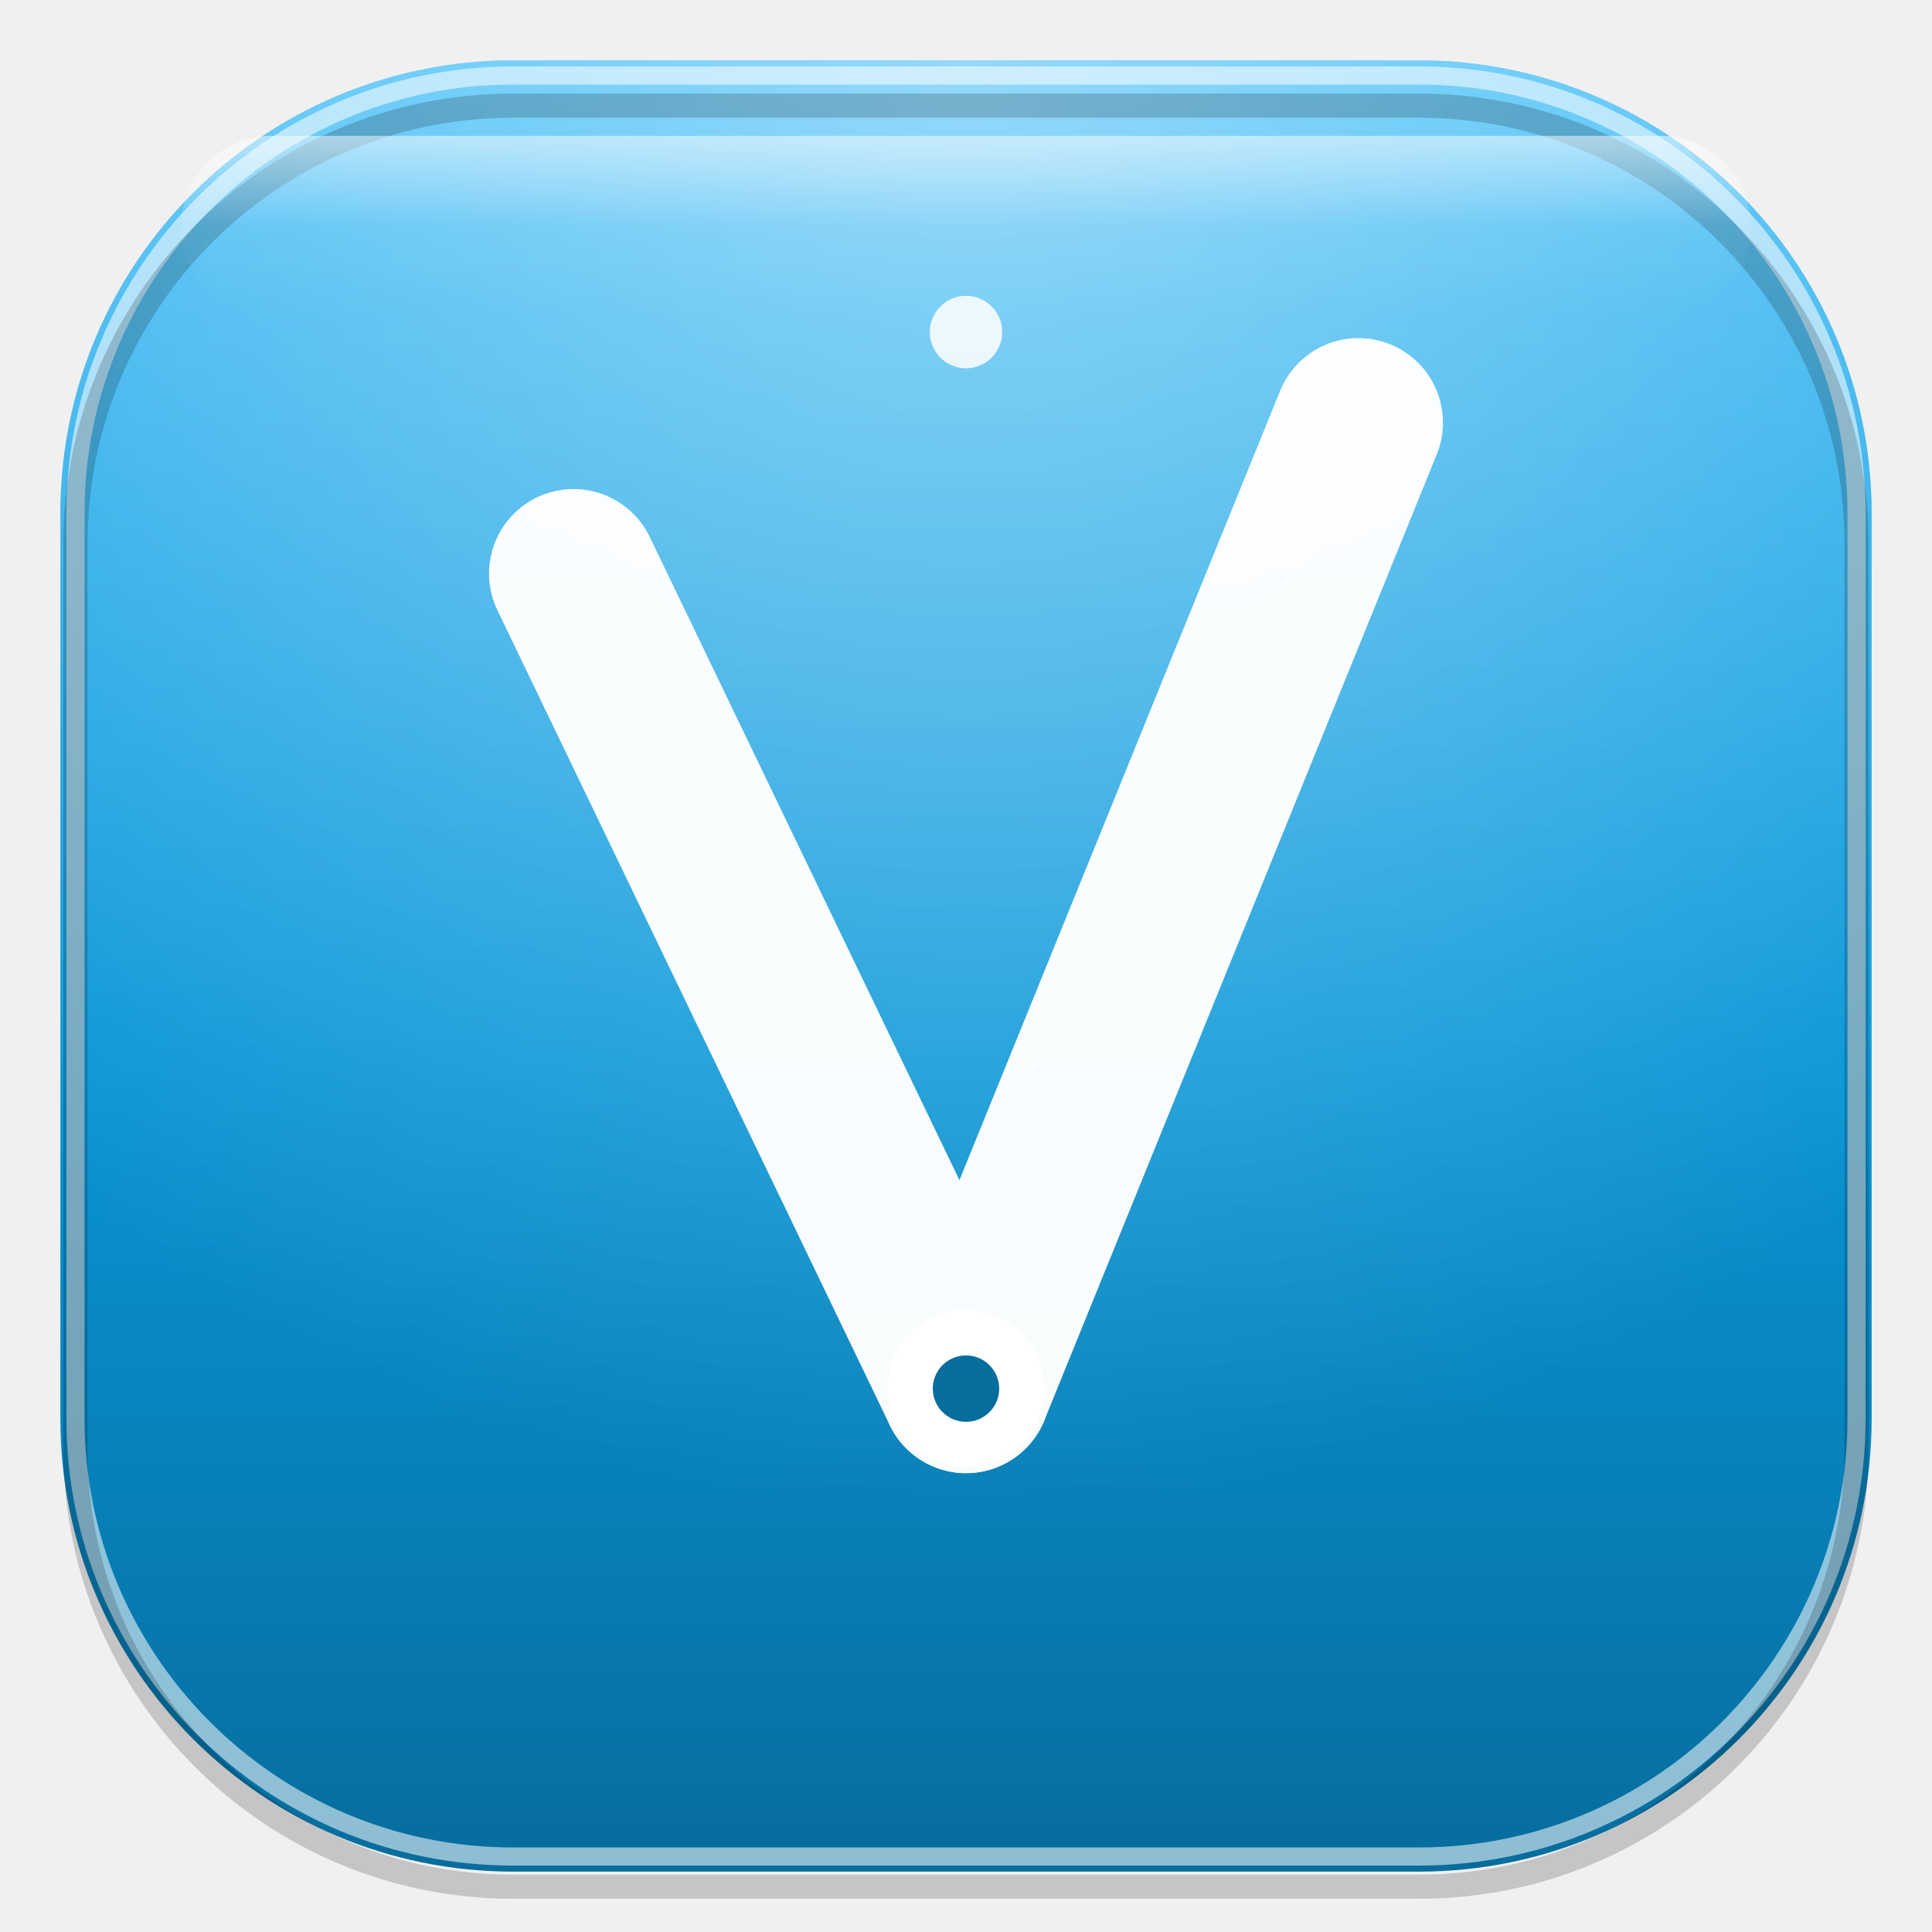
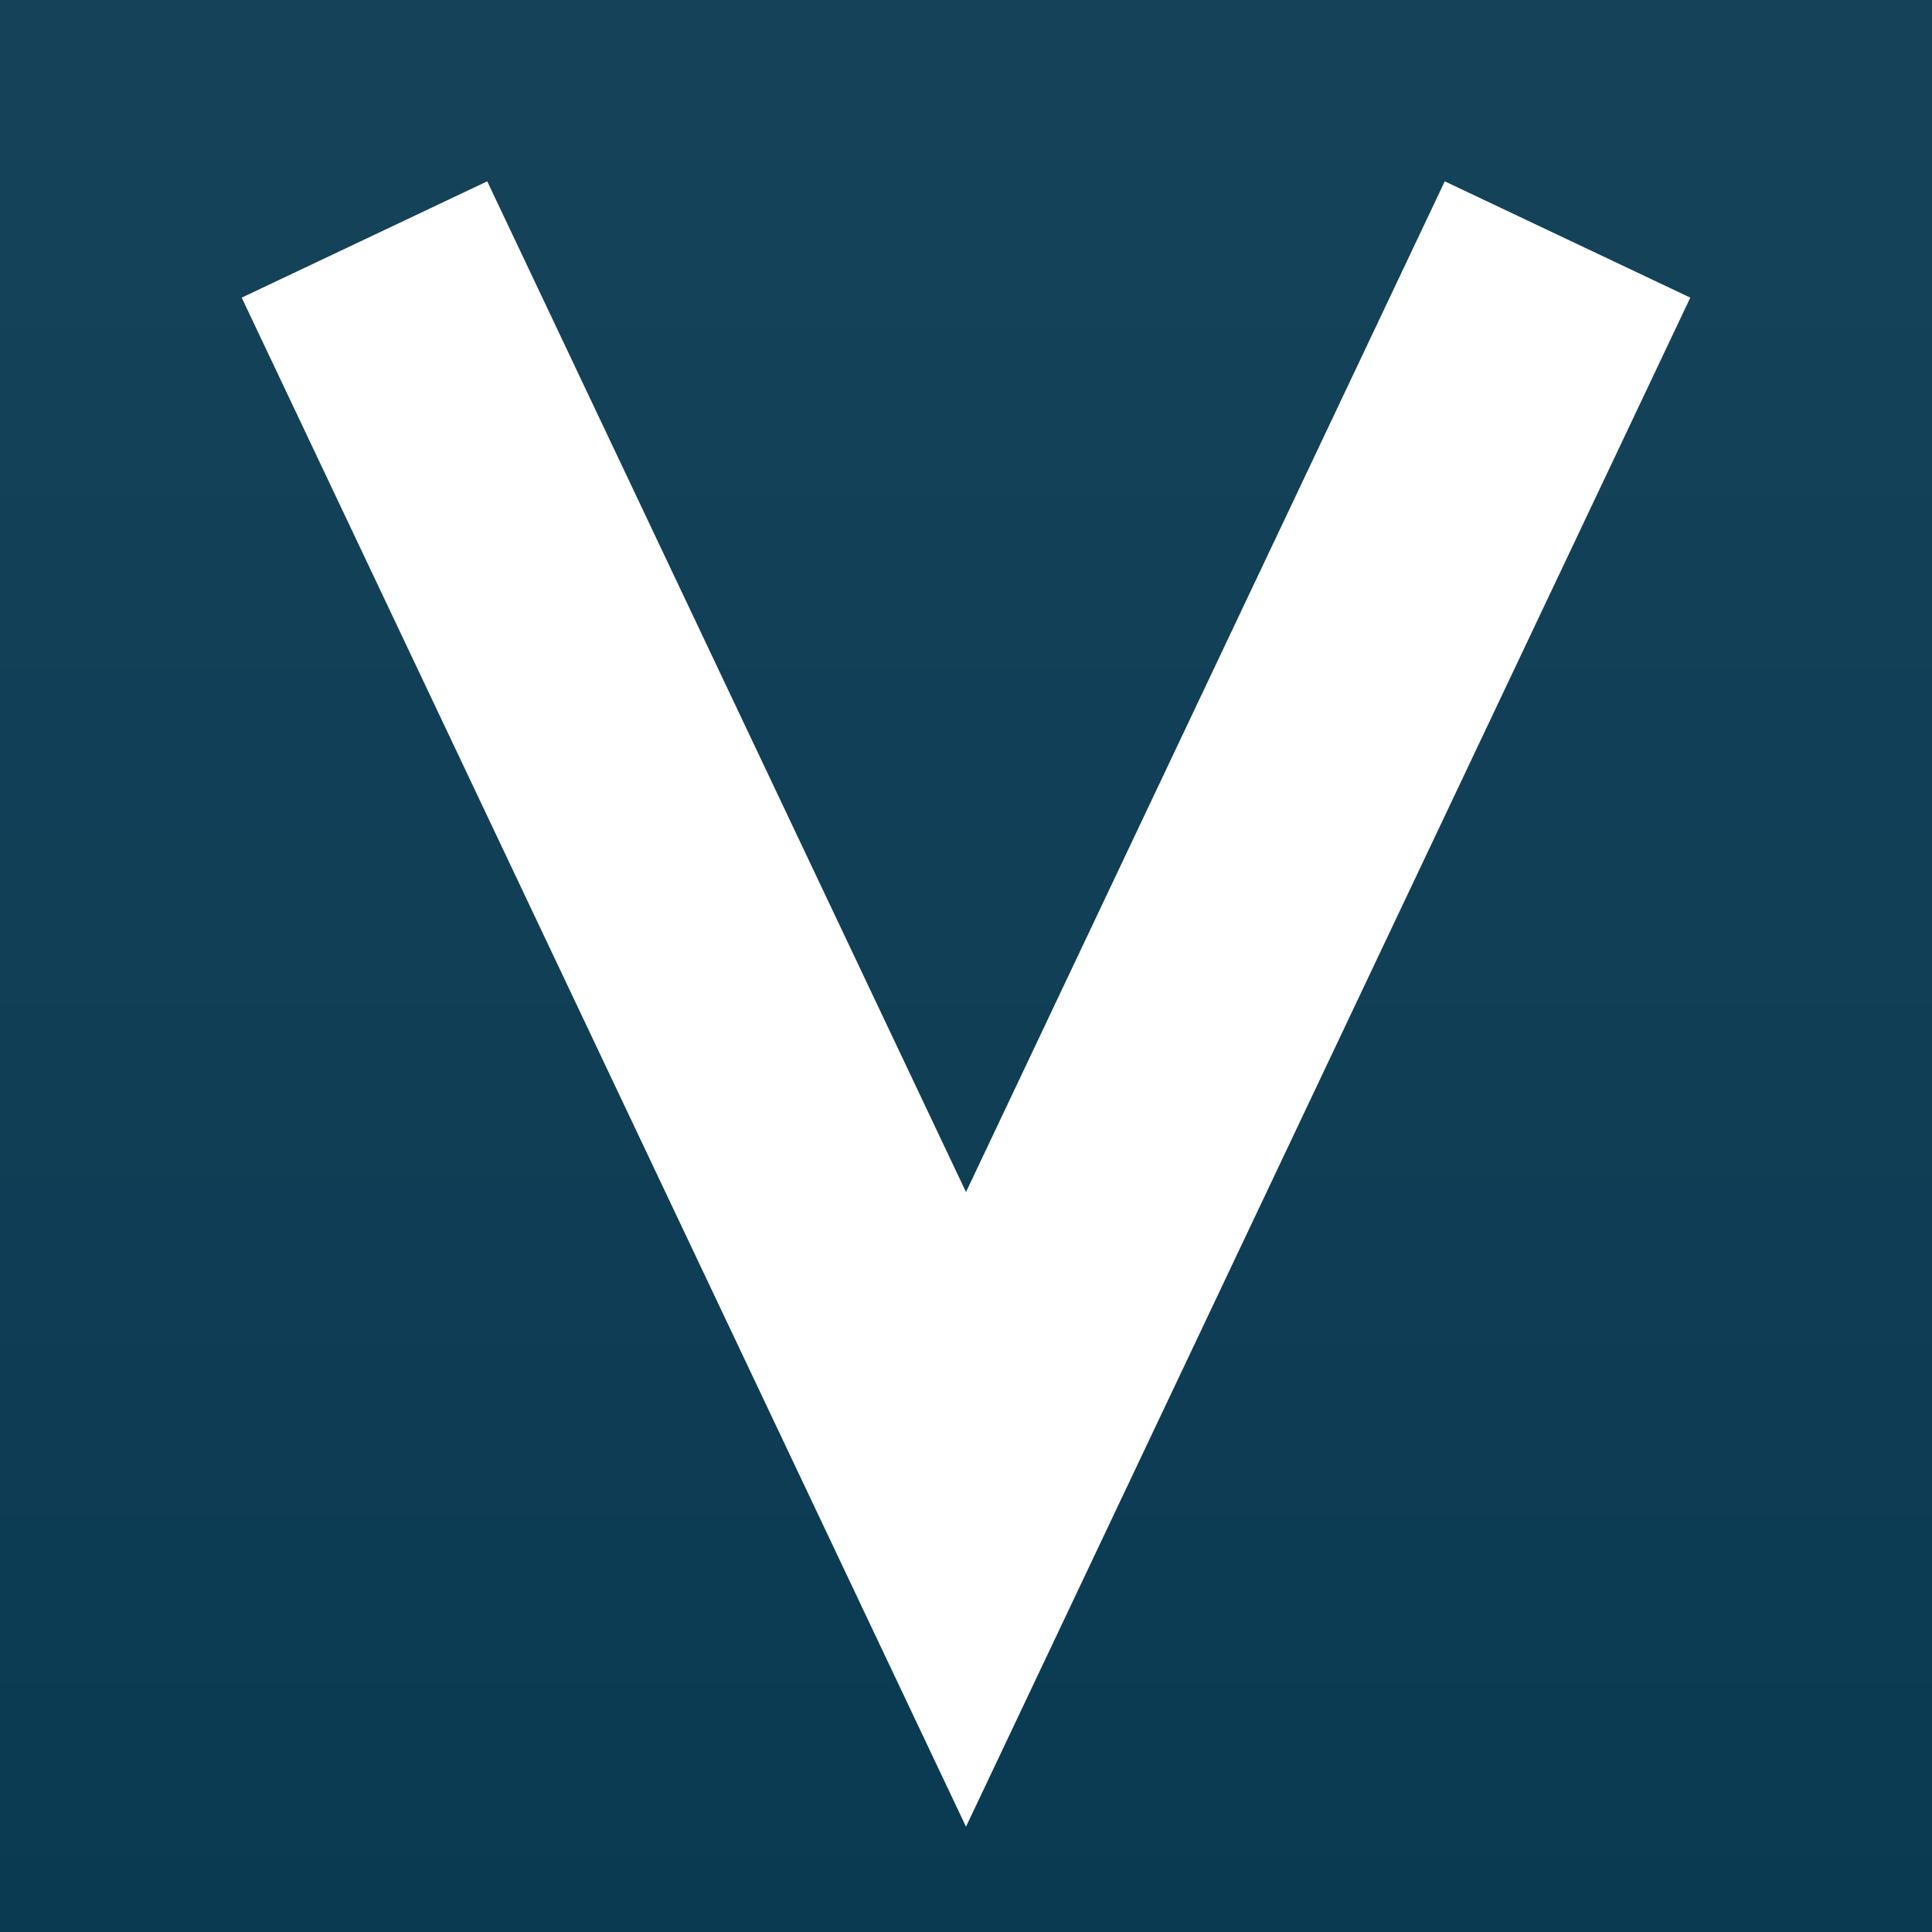
- <svg xmlns="http://www.w3.org/2000/svg" viewBox="0 0 64 64" width="512" height="512" role="img" aria-label="VREMA">
+ <svg xmlns="http://www.w3.org/2000/svg" viewBox="0 0 64 64" width="512" height="512" role="img" aria-label="VREMA" shape-rendering="geometricPrecision">
  <defs>
-     <linearGradient id="vrema-grad" x1="0" y1="0" x2="0" y2="1">
-       <stop offset="0%" stop-color="hsl(199 92% 60%)" />
-       <stop offset="55%" stop-color="hsl(199 92% 44%)" />
-       <stop offset="100%" stop-color="hsl(199 92% 32%)" />
+     <linearGradient id="vrema-top" x1="0" y1="0" x2="0" y2="1">
+       <stop offset="0%" stop-color="#ffffff" stop-opacity="0.045" />
+       <stop offset="100%" stop-color="#ffffff" stop-opacity="0" />
    </linearGradient>
-     <linearGradient id="vrema-spec" x1="0" y1="0" x2="0" y2="1">
-       <stop offset="0%" stop-color="rgba(255,255,255,0.6)" />
-       <stop offset="50%" stop-color="rgba(255,255,255,0.06)" />
-       <stop offset="100%" stop-color="rgba(255,255,255,0)" />
-     </linearGradient>
-     <radialGradient id="vrema-inner" cx="50%" cy="0%" r="80%">
-       <stop offset="0%" stop-color="rgba(255,255,255,0.45)" />
-       <stop offset="100%" stop-color="rgba(255,255,255,0)" />
-     </radialGradient>
-     <clipPath id="vrema-clip">
-       <rect x="2" y="2" width="60" height="60" rx="15" ry="15" />
-     </clipPath>
  </defs>
-   <rect x="2" y="2" width="60" height="60" rx="15" ry="15" fill="url(#vrema-grad)" />
-   <rect x="2" y="2" width="60" height="60" rx="15" ry="15" fill="url(#vrema-inner)" clip-path="url(#vrema-clip)" style="mix-blend-mode:screen" />
-   <rect x="2.5" y="2.5" width="59" height="59" rx="14.5" ry="14.5" fill="none" stroke="rgba(255,255,255,0.55)" stroke-width="0.6" clip-path="url(#vrema-clip)" />
-   <rect x="2.5" y="2.5" width="59" height="59" rx="14.5" ry="14.5" fill="none" stroke="rgba(0,0,0,0.18)" stroke-width="0.8" transform="translate(0,1)" clip-path="url(#vrema-clip)" />
-   <rect x="6" y="4.5" width="52" height="6" rx="3" fill="url(#vrema-spec)" opacity="0.85" />
-   <g stroke="#ffffff" stroke-width="5.6" stroke-linecap="round" stroke-linejoin="round" fill="none" opacity="0.97">
-     <path d="M19 19 L32 46" />
-     <path d="M45 14 L32 46" />
-   </g>
-   <circle cx="32" cy="46" r="2.6" fill="#ffffff" />
-   <circle cx="32" cy="46" r="1.1" fill="hsl(199 92% 32%)" />
-   <circle cx="32" cy="11" r="1.2" fill="rgba(255,255,255,0.85)" />
+   <rect x="0" y="0" width="64" height="64" fill="#0a3a52" />
+   <rect x="0" y="0" width="64" height="64" fill="url(#vrema-top)" />
+   <path d="M14 12 L32 50 L50 12" fill="none" stroke="#ffffff" stroke-width="9" stroke-linecap="square" stroke-linejoin="miter" stroke-miterlimit="6" />
</svg>
